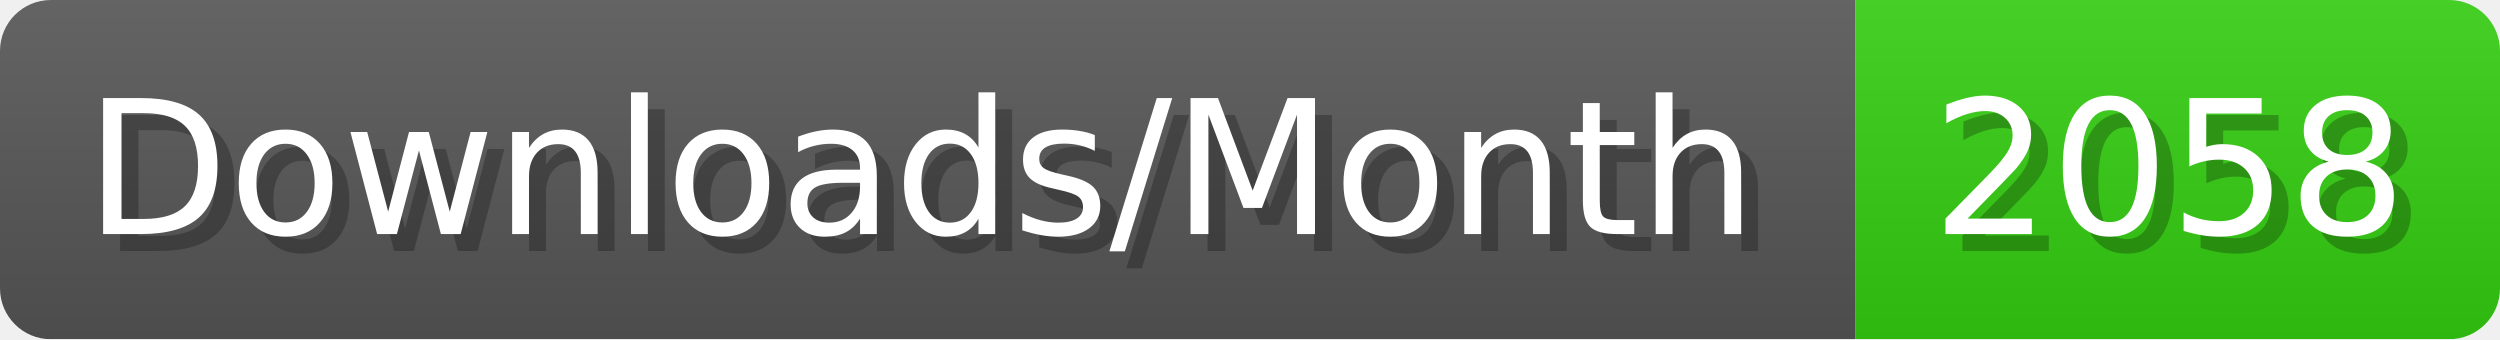
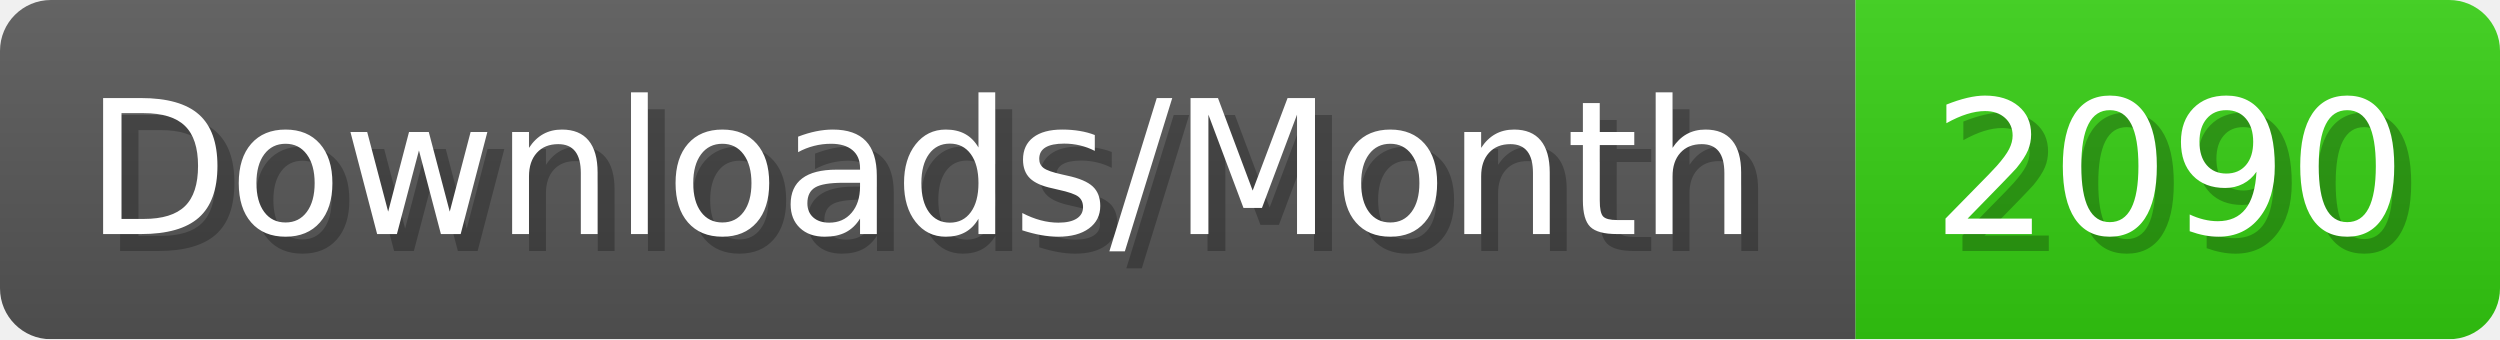
- <svg xmlns="http://www.w3.org/2000/svg" width="147.4" height="20" viewBox="0 0 1474 200" role="img" aria-label="Downloads/Month: 2058">
+ <svg xmlns="http://www.w3.org/2000/svg" width="147.4" height="20" viewBox="0 0 1474 200" role="img" aria-label="Downloads/Month: 2090">
  <linearGradient id="YlXUI" x2="0" y2="100%">
    <stop offset="0" stop-opacity=".1" stop-color="#EEE" />
    <stop offset="1" stop-opacity=".1" />
  </linearGradient>
  <mask id="JHhop">
    <rect width="1474" height="200" rx="30" fill="#FFF" />
  </mask>
  <g mask="url(#JHhop)">
    <rect width="1094" height="200" fill="#555" />
    <rect width="380" height="200" fill="#3C1" x="1094" />
    <rect width="1474" height="200" fill="url(#YlXUI)" />
  </g>
  <g aria-hidden="true" fill="#fff" text-anchor="start" font-family="Verdana,DejaVu Sans,sans-serif" font-size="110">
    <text x="60" y="148" textLength="994" fill="#000" opacity="0.25">Downloads/Month</text>
    <text x="50" y="138" textLength="994">Downloads/Month</text>
-     <text x="1149" y="148" textLength="280" fill="#000" opacity="0.25">2058</text>
-     <text x="1139" y="138" textLength="280">2058</text>
+     <text x="1149" y="148" textLength="280" fill="#000" opacity="0.25">2090</text>
+     <text x="1139" y="138" textLength="280">2090</text>
  </g>
</svg>
